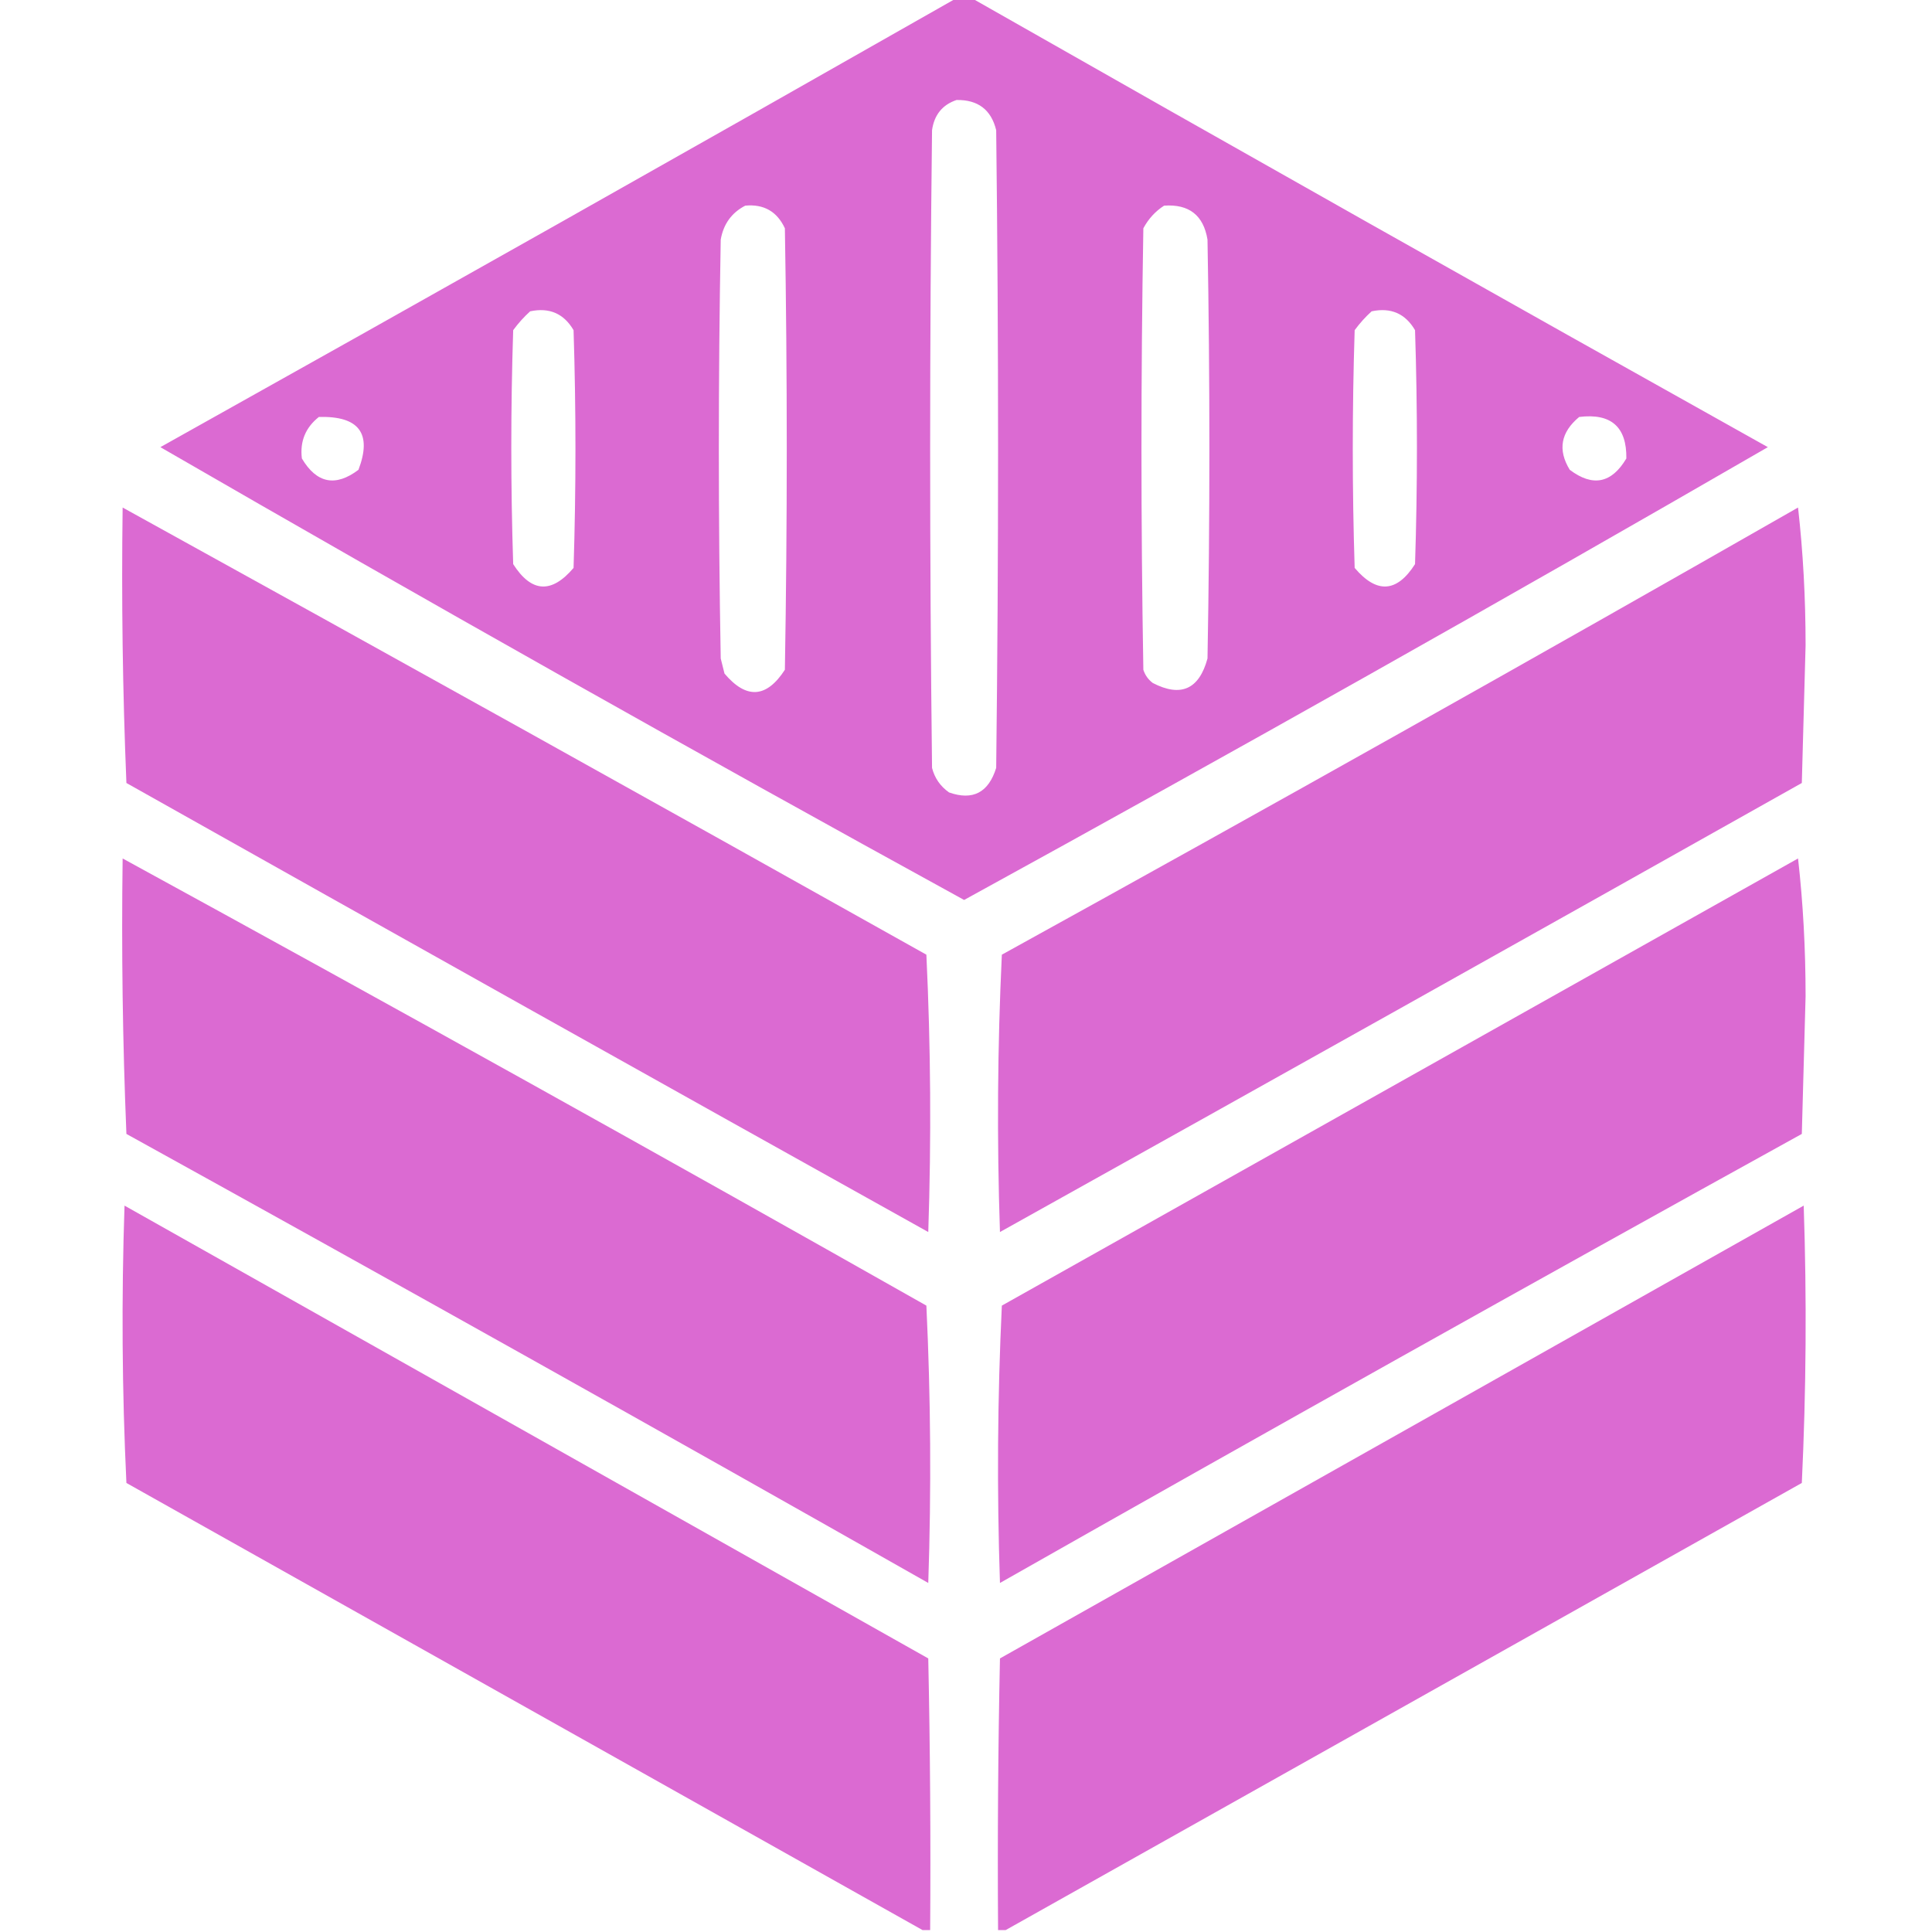
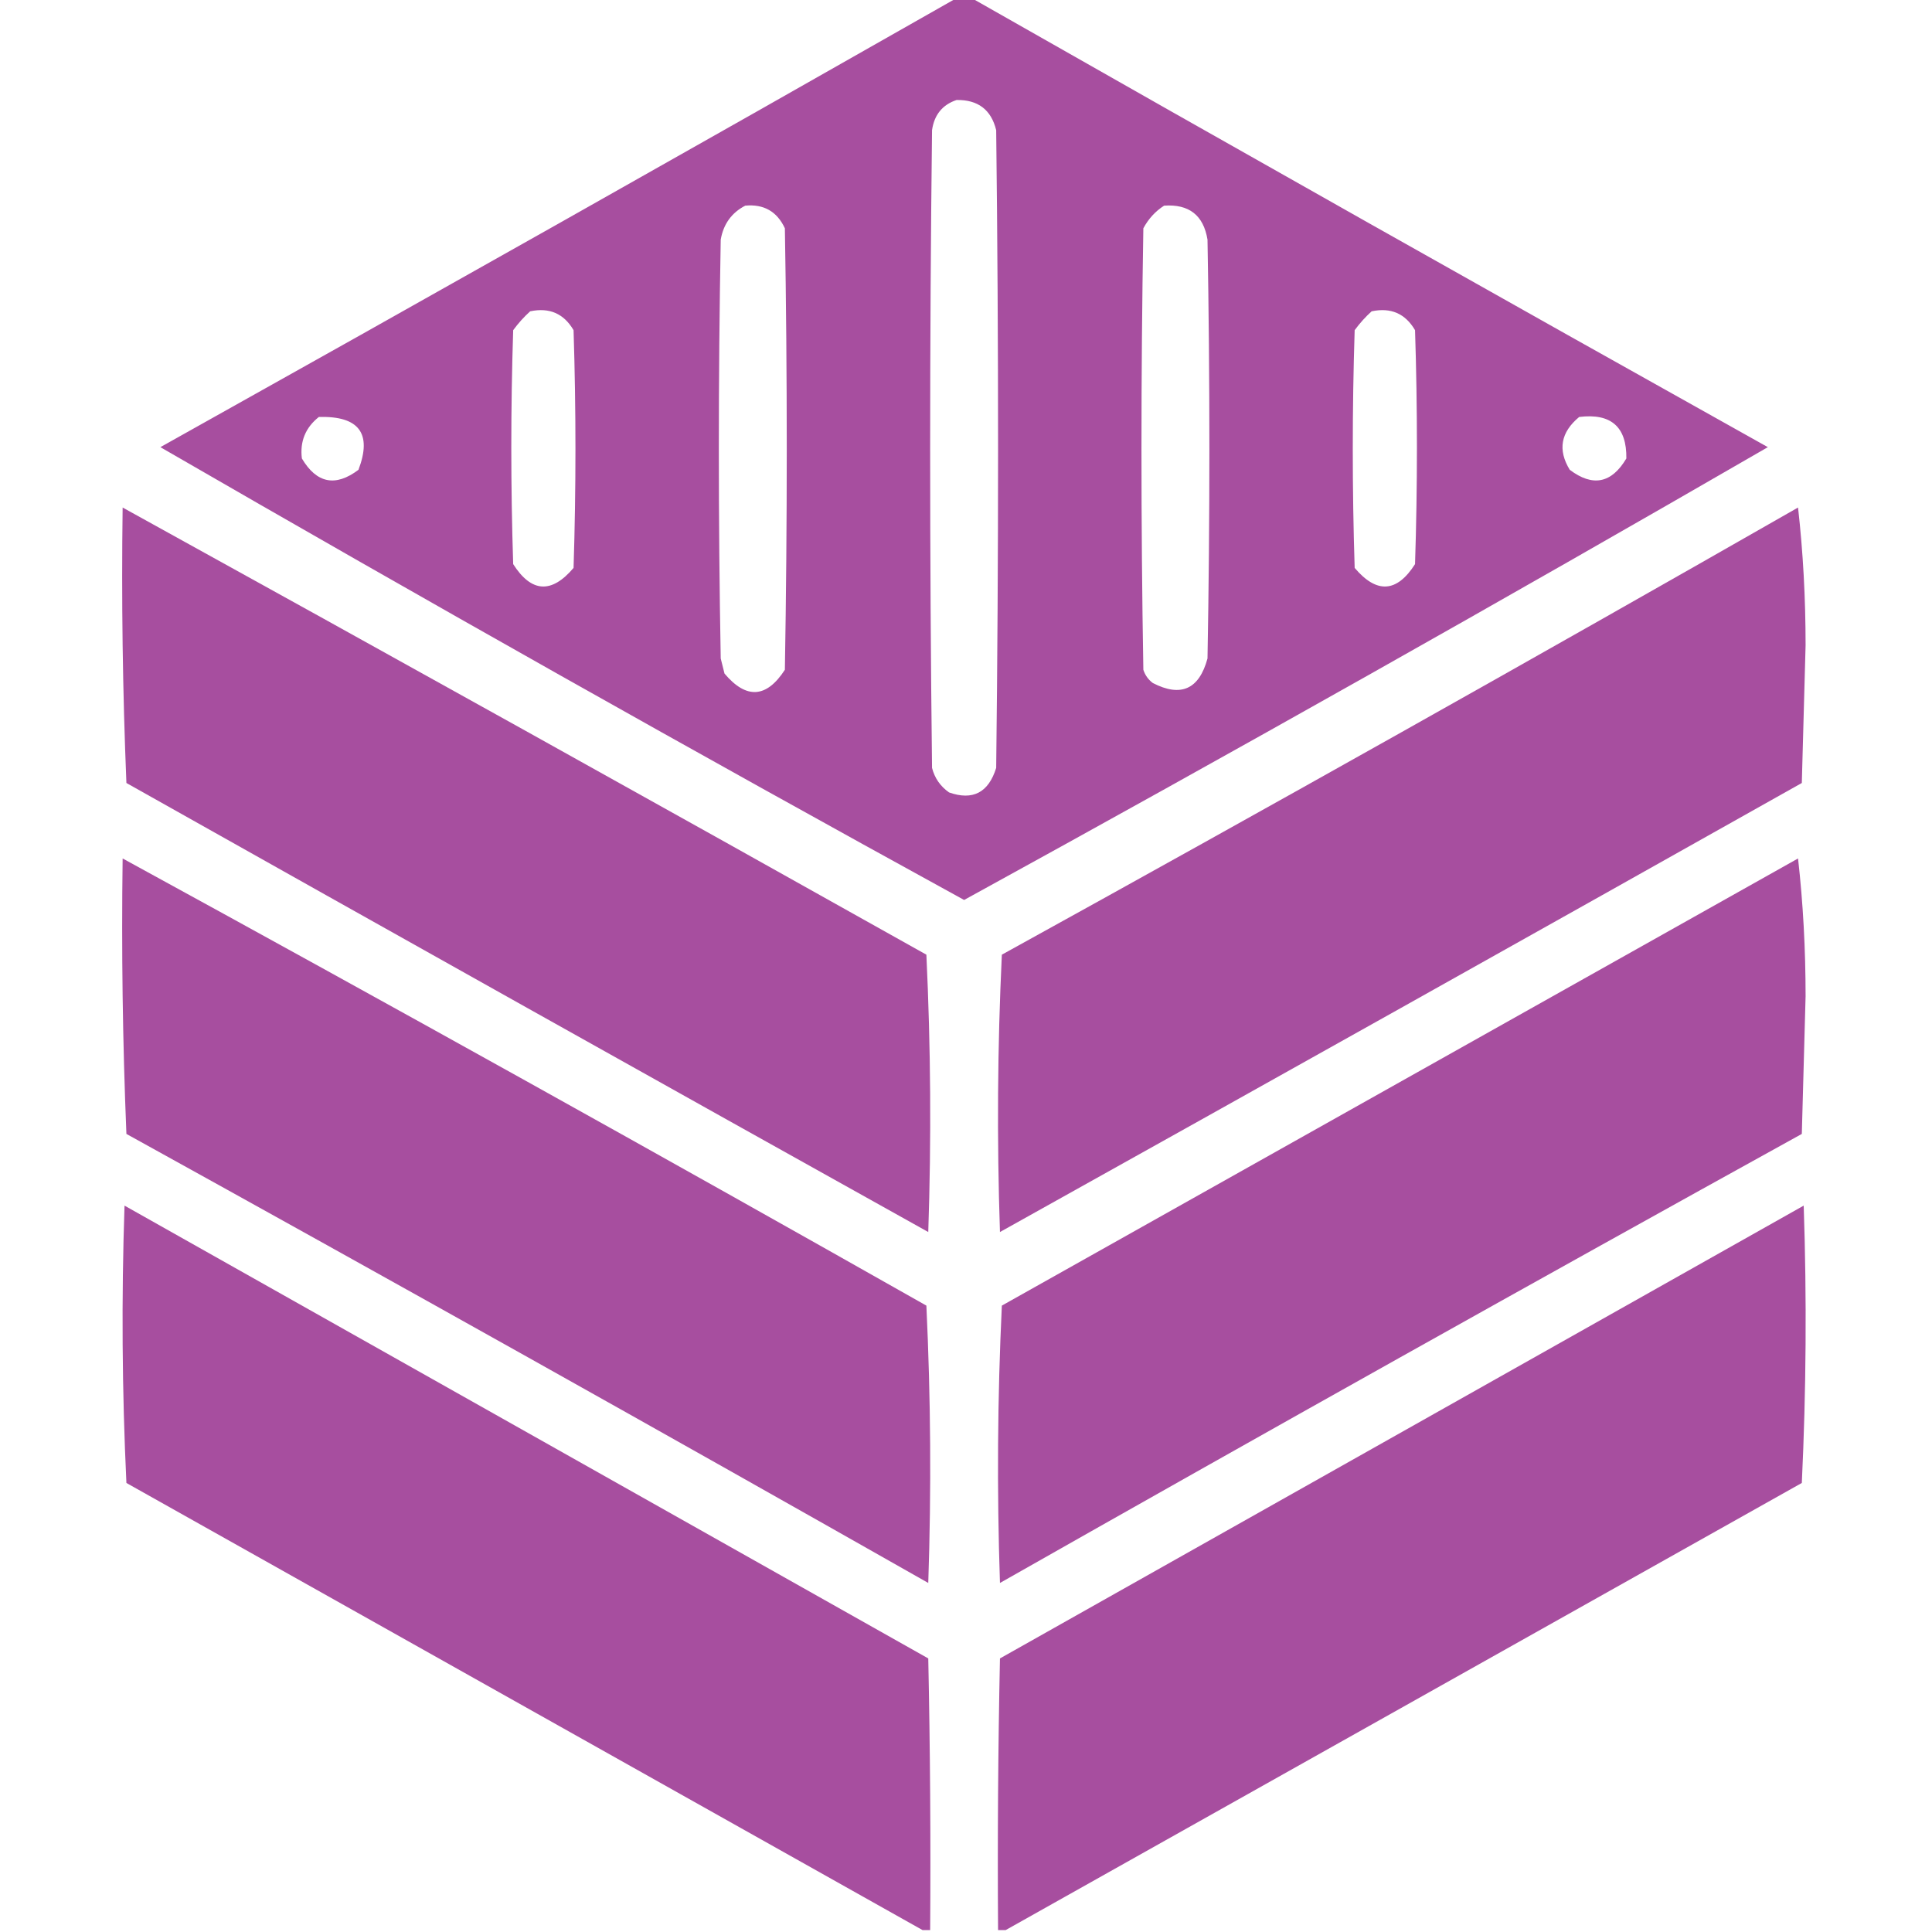
<svg xmlns="http://www.w3.org/2000/svg" version="1.1" width="512px" height="512px" style="shape-rendering:geometricPrecision; text-rendering:geometricPrecision; image-rendering:optimizeQuality; fill-rule:evenodd; clip-rule:evenodd">
-   <g fill="#db6ad2" stroke="none">
+   <g fill="#a74e9f" stroke="none">
    <path d="M 253.5,-0.5 C 254.833,-0.5 256.167,-0.5 257.5,-0.5C 327.609,39.392 397.942,79.059 468.5,118.5C 397.984,159.261 326.984,199.261 255.5,238.5C 184.016,199.261 113.016,159.261 42.5,118.5C 113.058,79.059 183.391,39.392 253.5,-0.5 Z M 253.5,26.5 C 259.18,26.413 262.68,29.079 264,34.5C 264.667,90.833 264.667,147.167 264,203.5C 261.962,210.054 257.795,212.221 251.5,210C 249.19,208.363 247.69,206.196 247,203.5C 246.333,147.167 246.333,90.833 247,34.5C 247.583,30.428 249.75,27.761 253.5,26.5 Z M 197.5,54.5 C 202.421,54.043 205.921,56.043 208,60.5C 208.667,99.5 208.667,138.5 208,177.5C 203.119,185.016 197.785,185.349 192,178.5C 191.667,177.167 191.333,175.833 191,174.5C 190.333,137.5 190.333,100.5 191,63.5C 191.719,59.374 193.886,56.374 197.5,54.5 Z M 308.5,54.5 C 315.105,54.044 318.938,57.044 320,63.5C 320.667,100.5 320.667,137.5 320,174.5C 317.781,182.68 312.948,184.846 305.5,181C 304.299,180.097 303.465,178.931 303,177.5C 302.333,138.5 302.333,99.5 303,60.5C 304.36,57.977 306.193,55.977 308.5,54.5 Z M 140.5,82.5 C 145.589,81.428 149.422,83.095 152,87.5C 152.667,108.5 152.667,129.5 152,150.5C 146.159,157.394 140.825,157.061 136,149.5C 135.333,128.833 135.333,108.167 136,87.5C 137.366,85.638 138.866,83.972 140.5,82.5 Z M 363.5,82.5 C 368.589,81.428 372.422,83.095 375,87.5C 375.667,108.167 375.667,128.833 375,149.5C 370.175,157.061 364.841,157.394 359,150.5C 358.333,129.5 358.333,108.5 359,87.5C 360.366,85.638 361.866,83.972 363.5,82.5 Z M 84.5,110.5 C 95.154,110.2 98.654,114.866 95,124.5C 88.913,129.096 83.913,128.096 80,121.5C 79.447,116.994 80.947,113.327 84.5,110.5 Z M 418.5,110.5 C 426.955,109.461 431.122,113.128 431,121.5C 427.086,128.096 422.086,129.096 416,124.5C 412.775,119.228 413.608,114.562 418.5,110.5 Z" />
    <path d="M 32.5,134.5 C 103.593,173.743 174.593,213.243 245.5,253C 246.661,277.428 246.827,301.928 246,326.5C 175.086,286.96 104.253,247.293 33.5,207.5C 32.5,183.176 32.167,158.842 32.5,134.5 Z" />
    <path d="M 476.5,134.5 C 477.832,146.314 478.499,158.481 478.5,171C 478.167,183.167 477.833,195.333 477.5,207.5C 406.747,247.293 335.914,286.96 265,326.5C 264.173,301.928 264.339,277.428 265.5,253C 336.219,213.979 406.553,174.479 476.5,134.5 Z" />
    <path d="M 32.5,227.5 C 103.768,266.469 174.768,305.969 245.5,346C 246.661,370.428 246.827,394.928 246,419.5C 175.409,379.453 104.576,339.787 33.5,300.5C 32.5,276.176 32.167,251.842 32.5,227.5 Z" />
    <path d="M 476.5,227.5 C 477.832,239.314 478.499,251.481 478.5,264C 478.167,276.167 477.833,288.333 477.5,300.5C 406.424,339.787 335.591,379.453 265,419.5C 264.173,394.928 264.339,370.428 265.5,346C 335.896,306.472 406.229,266.972 476.5,227.5 Z" />
    <path d="M 246.5,511.5 C 245.833,511.5 245.167,511.5 244.5,511.5C 174.229,472.028 103.896,432.528 33.5,393C 32.339,368.572 32.173,344.072 33,319.5C 104,359.5 175,399.5 246,439.5C 246.5,463.498 246.667,487.498 246.5,511.5 Z" />
    <path d="M 266.5,511.5 C 265.833,511.5 265.167,511.5 264.5,511.5C 264.333,487.498 264.5,463.498 265,439.5C 336,399.5 407,359.5 478,319.5C 478.827,344.072 478.661,368.572 477.5,393C 407.104,432.528 336.771,472.028 266.5,511.5 Z" />
  </g>
</svg>
